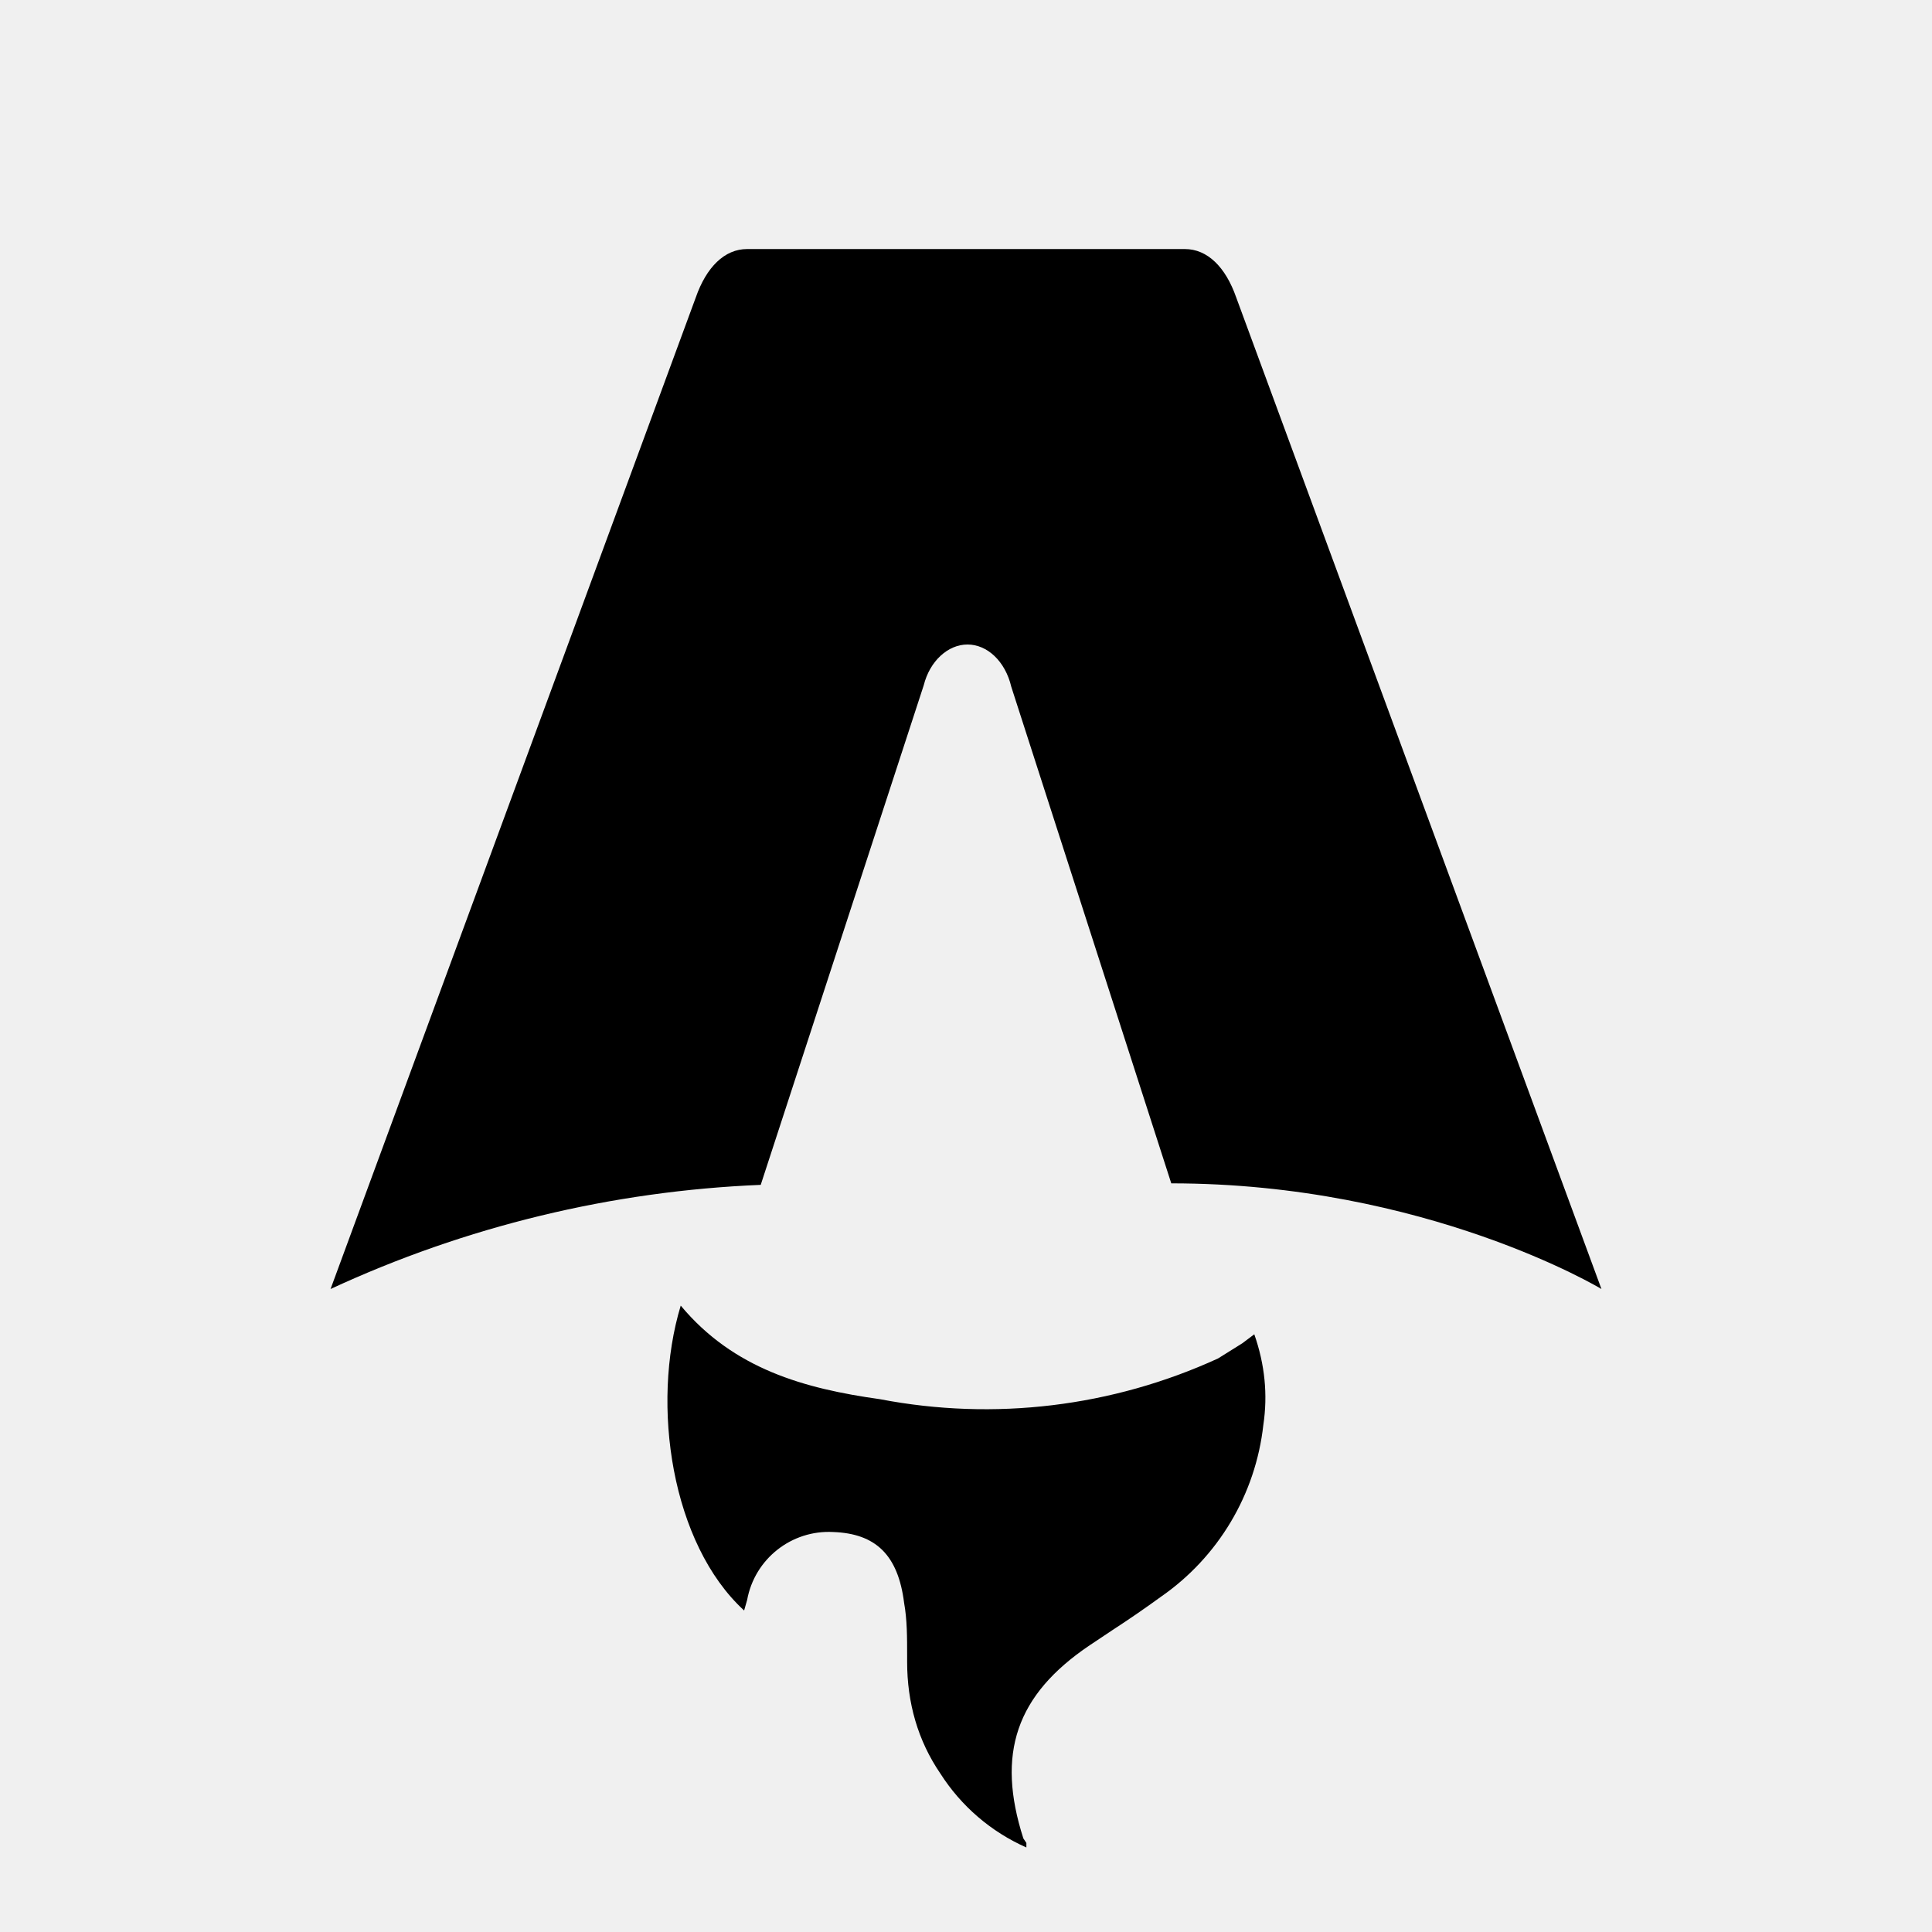
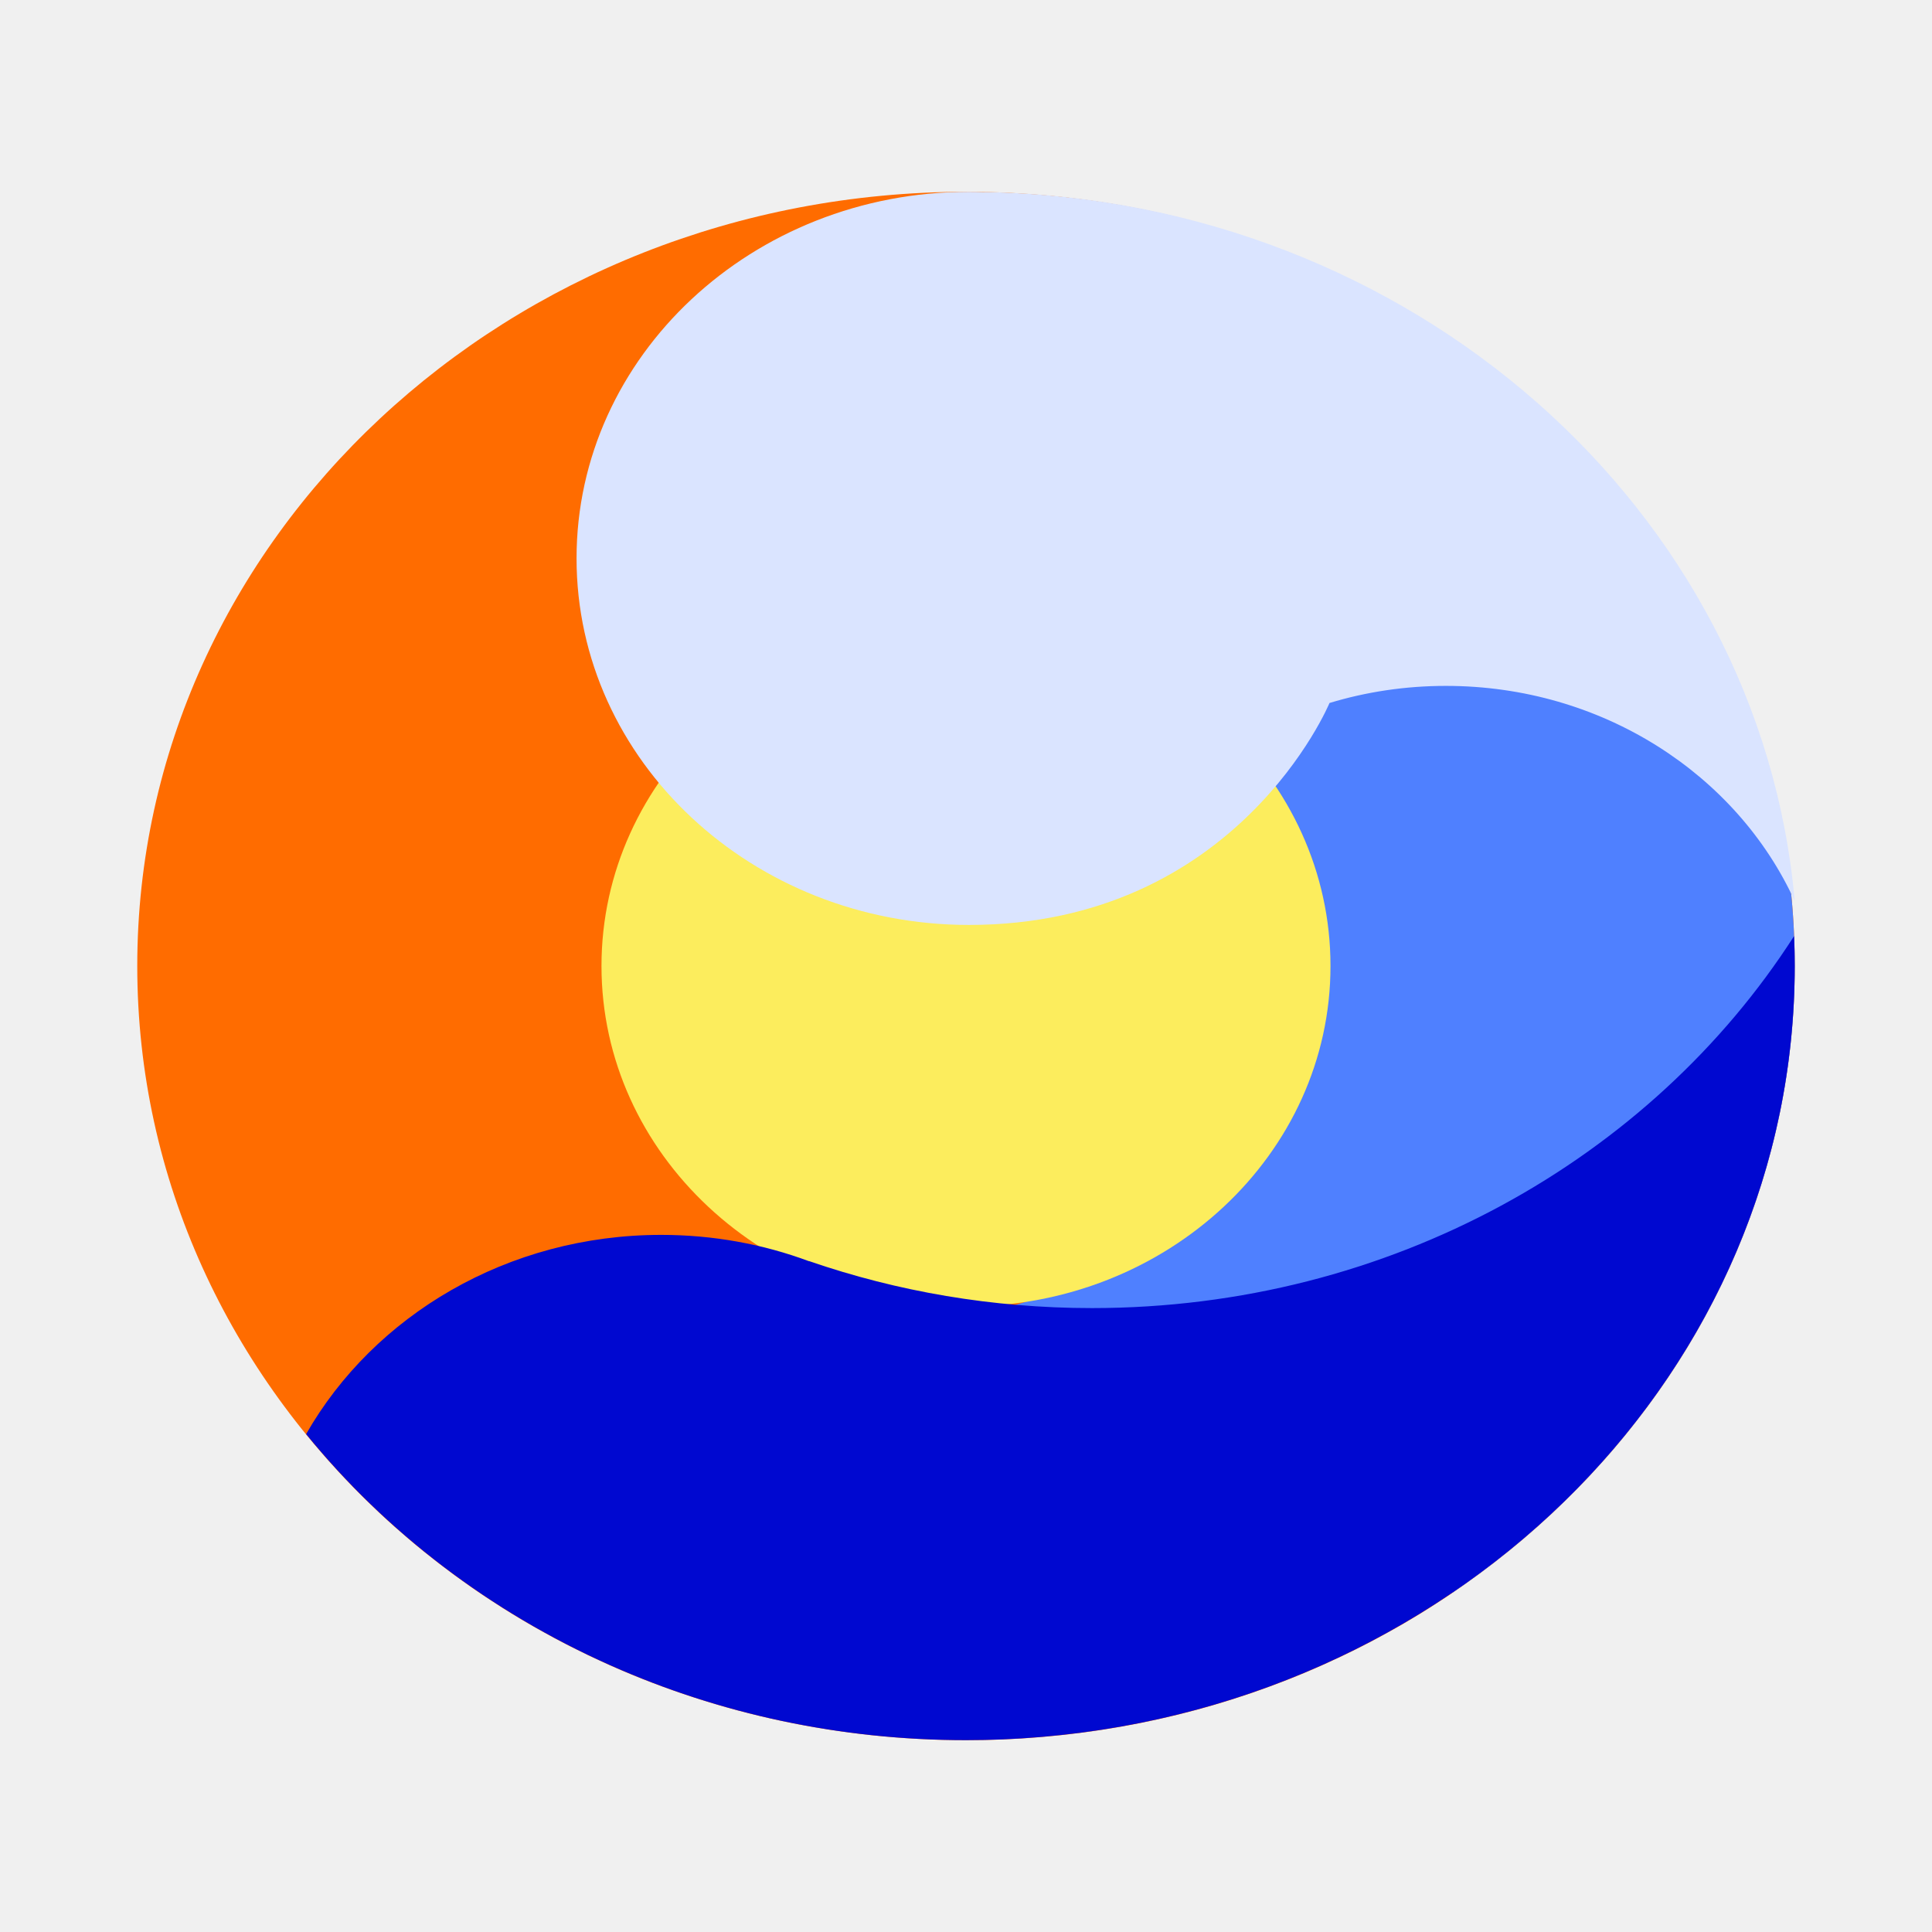
- <svg xmlns="http://www.w3.org/2000/svg" fill="none" viewBox="0 0 128 128">
-   <path d="M50.4 78.5a75.1 75.1 0 0 0-28.5 6.9l24.2-65.7c.7-2 1.9-3.2 3.4-3.2h29c1.5 0 2.7 1.2 3.4 3.2l24.2 65.7s-11.6-7-28.5-7L67 45.5c-.4-1.7-1.6-2.8-2.9-2.8-1.3 0-2.5 1.1-2.9 2.7L50.4 78.5Zm-1.1 28.2Zm-4.2-20.2c-2 6.6-.6 15.8 4.2 20.2a17.5 17.5 0 0 1 .2-.7 5.5 5.5 0 0 1 5.7-4.5c2.8.1 4.3 1.5 4.7 4.7.2 1.1.2 2.3.2 3.5v.4c0 2.7.7 5.2 2.2 7.4a13 13 0 0 0 5.7 4.9v-.3l-.2-.3c-1.8-5.6-.5-9.5 4.4-12.8l1.5-1a73 73 0 0 0 3.2-2.2 16 16 0 0 0 6.8-11.4c.3-2 .1-4-.6-6l-.8.6-1.6 1a37 37 0 0 1-22.4 2.7c-5-.7-9.7-2-13.2-6.2Z" />
-   <style>
-         path { fill: #000; }
-         @media (prefers-color-scheme: dark) {
-             path { fill: #FFF; }
-         }
-     </style>
+ <svg xmlns="http://www.w3.org/2000/svg" width="100%" height="100%" viewBox="0 0 128 128" version="1.1" xml:space="preserve" style="fill-rule:evenodd;clip-rule:evenodd;stroke-linejoin:round;stroke-miterlimit:2;">
+   <g>
+     <path d="M64,115.292c30.324,-0 54.906,-22.964 54.906,-51.292c-0,-28.328 -24.582,-51.292 -54.906,-51.292c-30.324,0 -54.906,22.964 -54.906,51.292c-0,28.328 24.582,51.292 54.906,51.292Z" style="fill:#ff6c00;fill-rule:nonzero;" />
+     <path d="M101.247,26.328c10.857,9.374 17.659,22.786 17.659,37.671c-0,17.065 -8.94,32.194 -22.682,41.522l-33.493,0l-0,-18.189c12.112,-1.208 21.56,-10.797 21.56,-22.432c-0,-11.634 -9.448,-21.223 -21.56,-22.431l-0,-16.141l38.516,0Z" style="fill:#4f80ff;" />
+     <path d="M63.999,86.558c13.338,0 24.15,-10.1 24.15,-22.56c-0,-12.459 -10.812,-22.56 -24.15,-22.56c-13.337,0 -24.149,10.101 -24.149,22.56c-0,12.46 10.812,22.56 24.149,22.56Z" style="fill:#fced5d;fill-rule:nonzero;" />
+     <path d="M53.604,83.551c5.84,2.014 12.154,3.113 18.741,3.113c19.75,0 37.047,-9.886 46.517,-24.645c0.03,0.657 0.043,1.317 0.043,1.979c0,26.707 -21.897,48.674 -49.821,51.07l-0.163,0.014c-1.623,0.14 -3.264,0.207 -4.922,0.207c-8.402,0 -16.368,-1.767 -23.489,-4.927l-0.094,-0.041c-7.953,-3.542 -14.853,-8.82 -20.135,-15.309c4.484,-7.85 13.343,-13.198 23.527,-13.198c3.455,0 6.759,0.616 9.786,1.743l0.01,-0.006Z" style="fill:#0008d0;" />
+     <path d="M88.083,46.575c-0,0 -6.095,14.704 -23.889,14.704c-14.348,0 -25.996,-10.882 -25.996,-24.285c-0,-13.404 11.648,-24.286 25.996,-24.286c0.35,0 0.699,0.007 1.047,0.021l0.009,-0.008c28.274,0.494 51.35,21.003 53.656,46.98c-3.832,-8.382 -12.742,-14.259 -23.11,-14.259c-2.691,0 -5.285,0.396 -7.713,1.133Z" style="fill:#dae4ff;" />
+   </g>
</svg>
